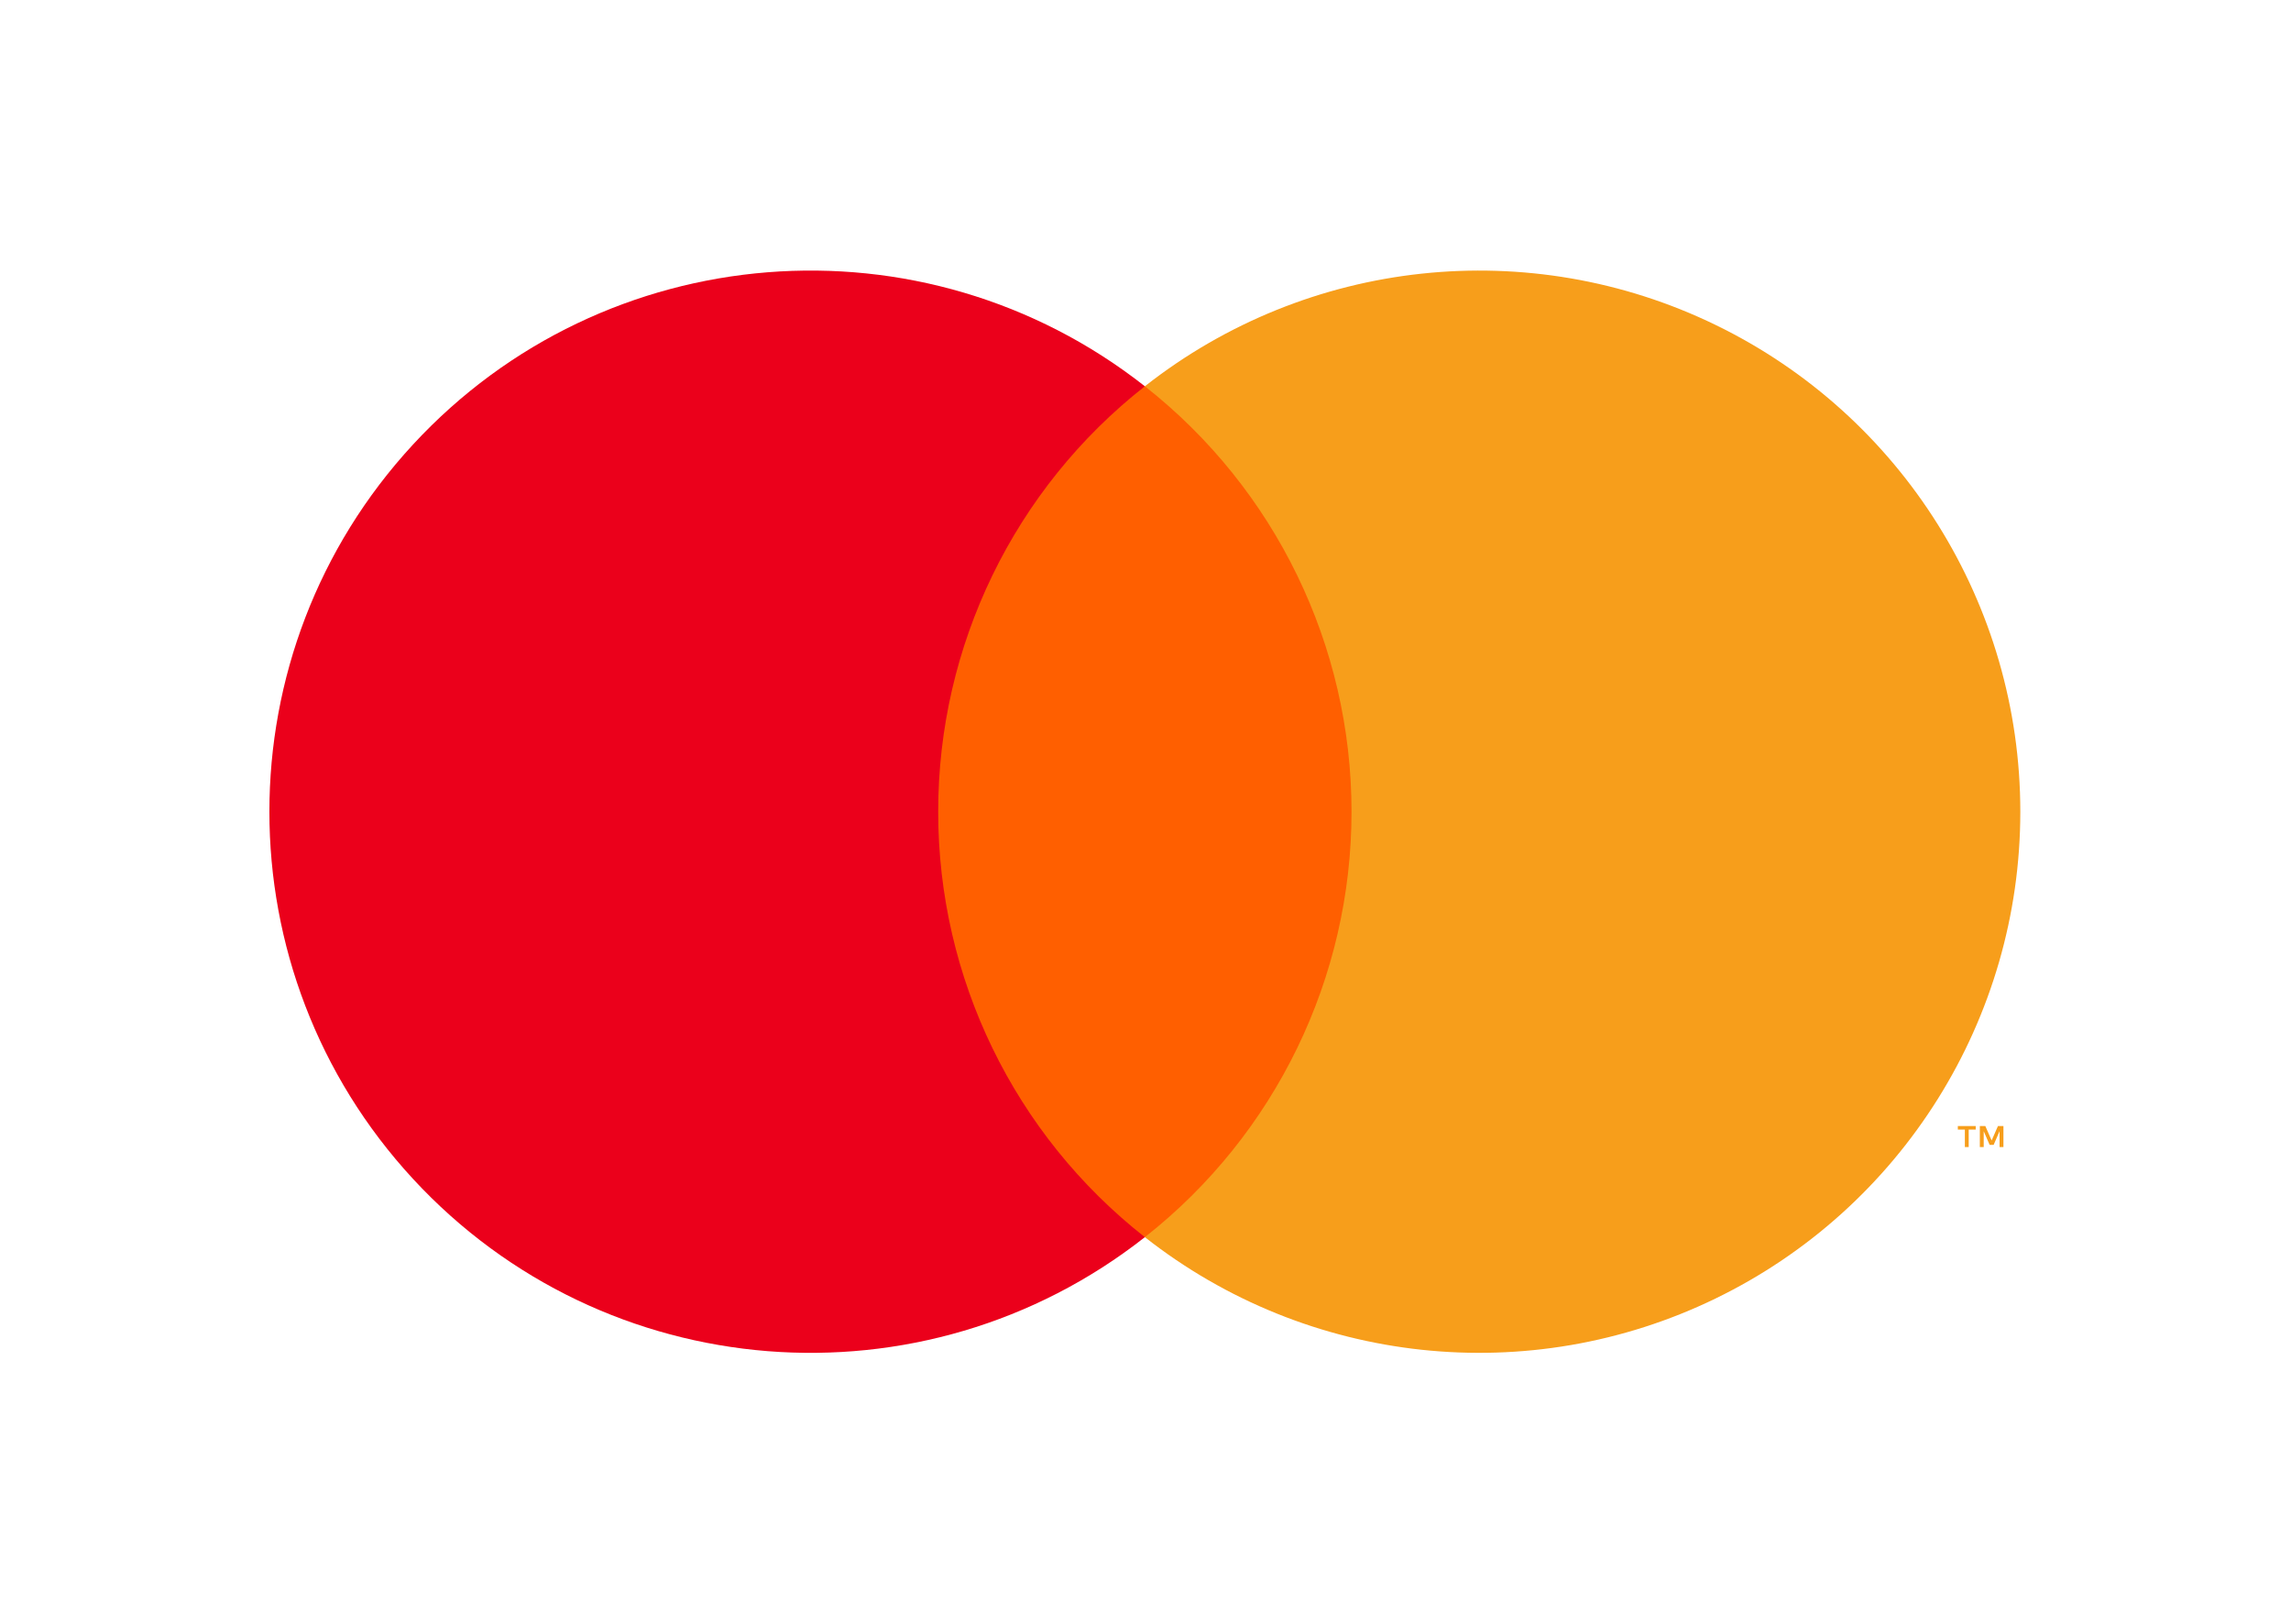
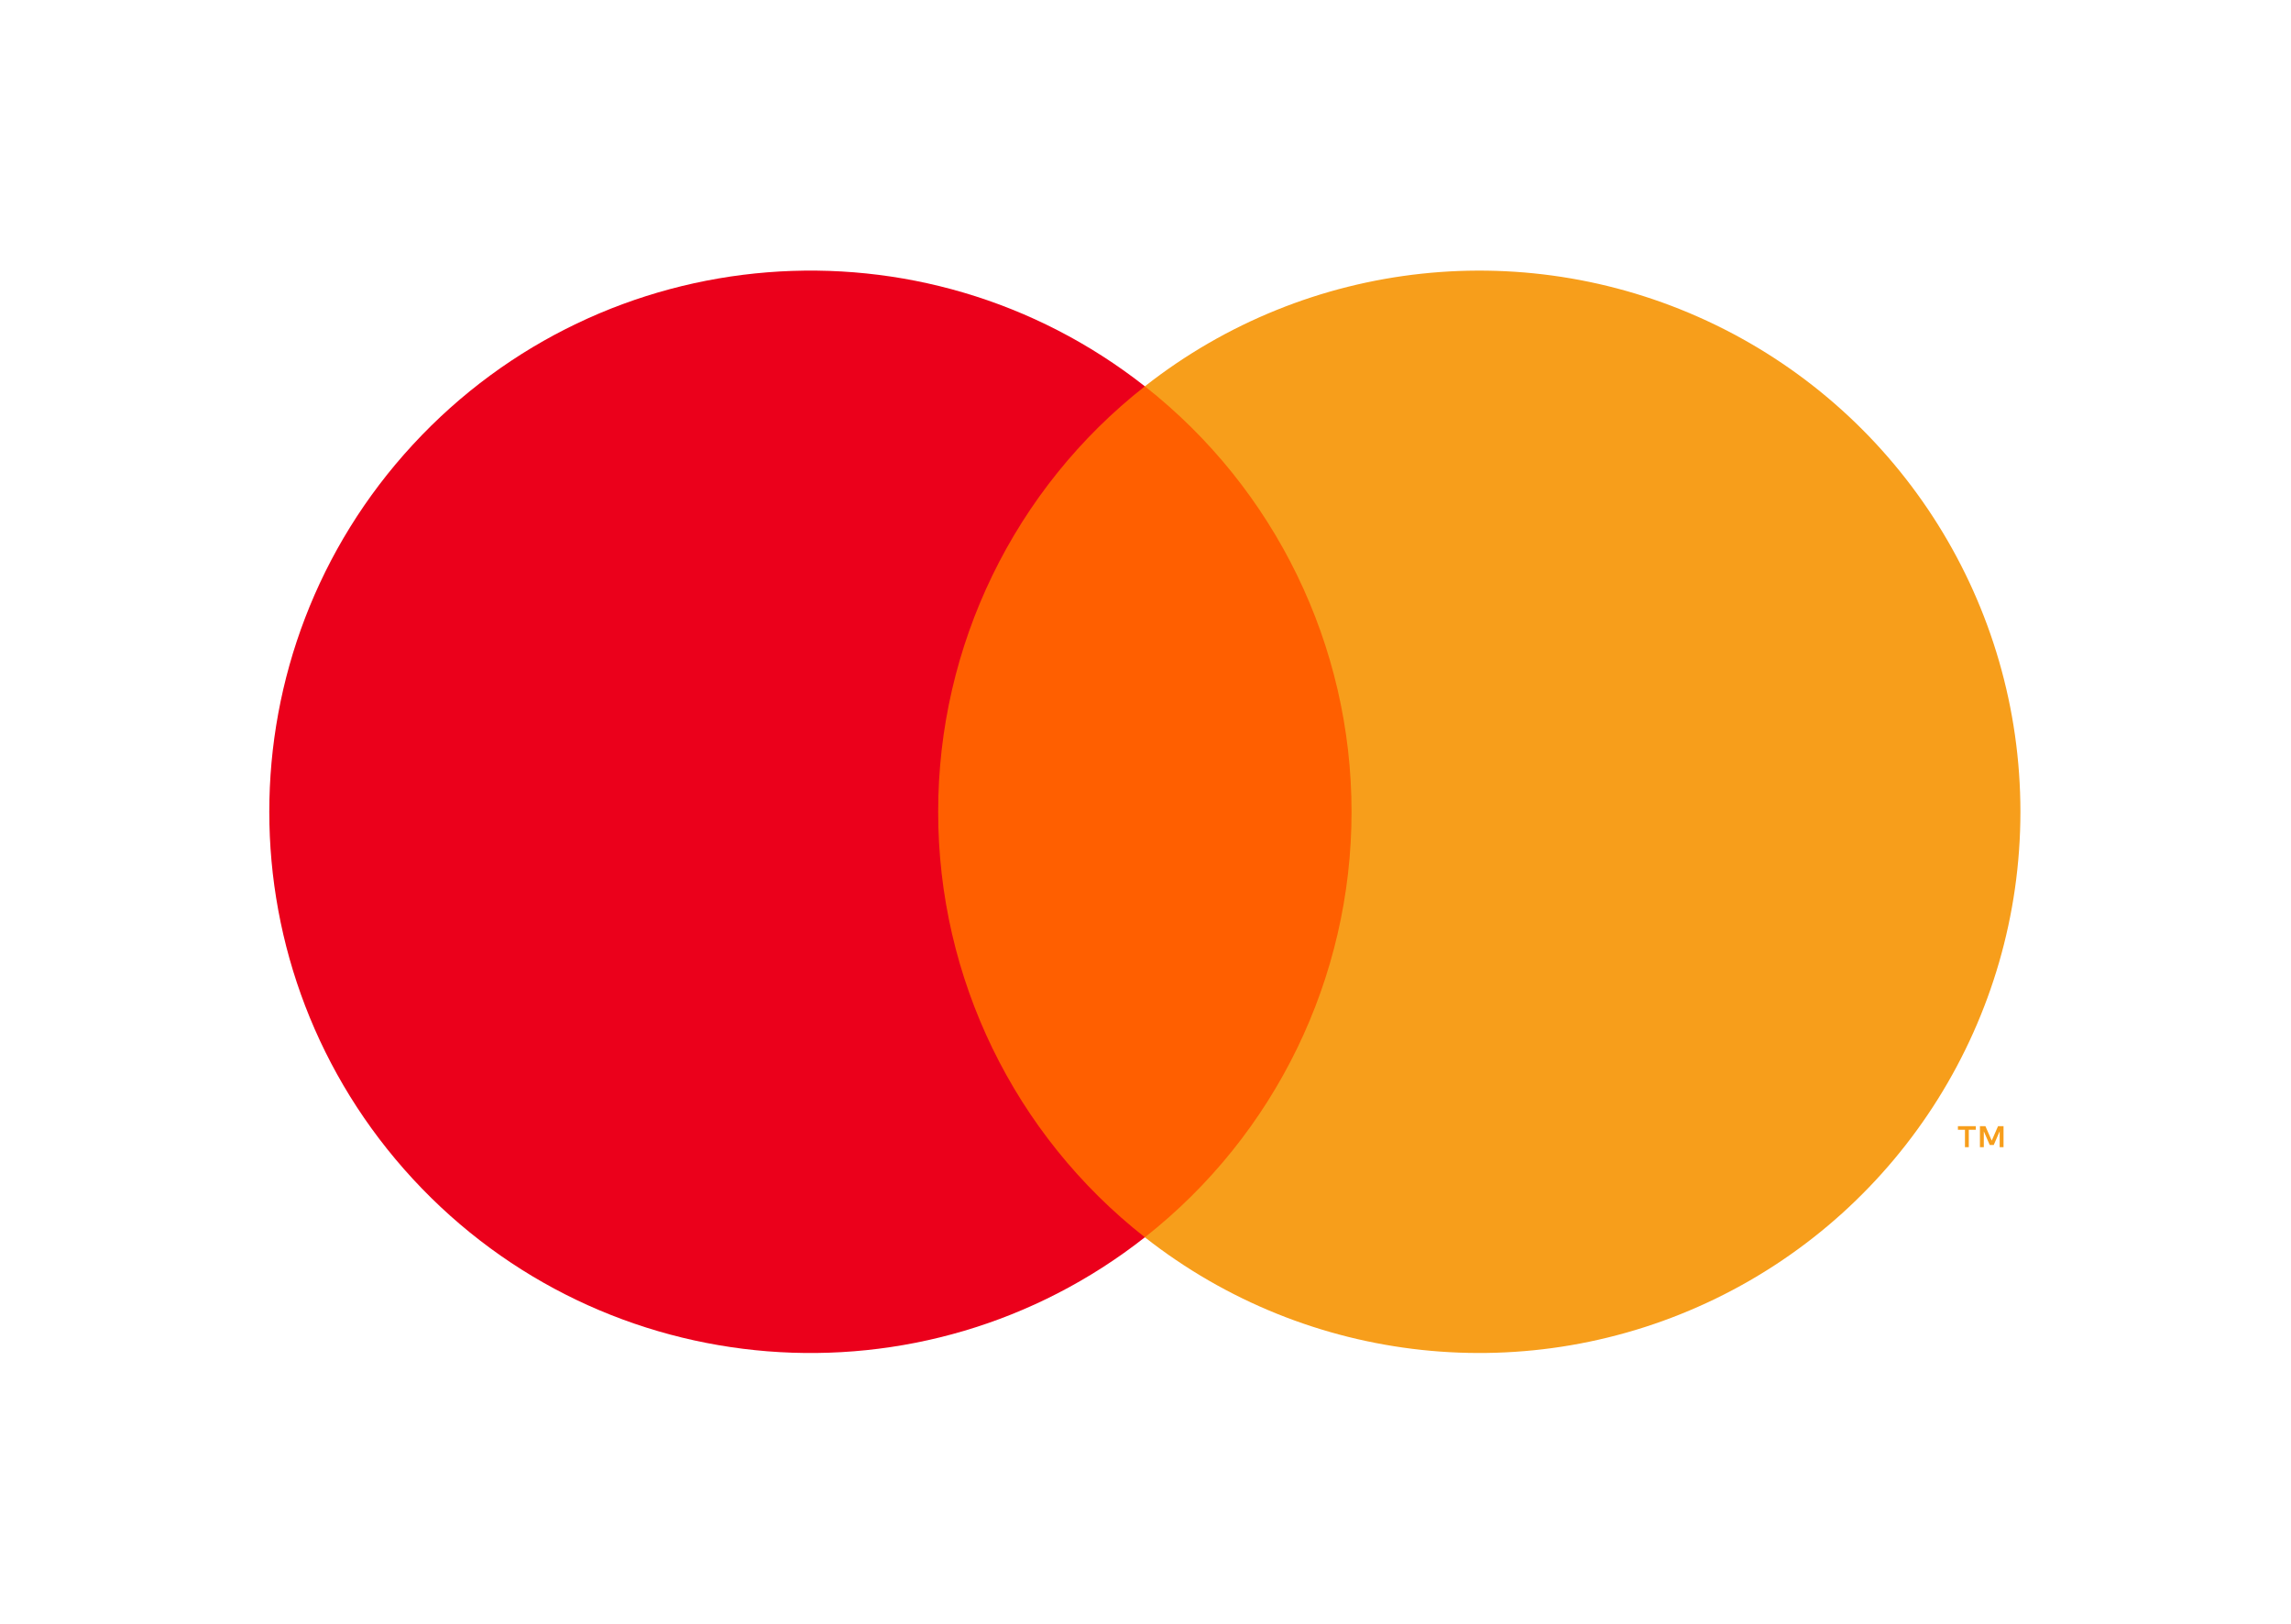
- <svg xmlns="http://www.w3.org/2000/svg" width="2.117in" height="1.5in" viewBox="0 0 152.407 108">
+ <svg xmlns="http://www.w3.org/2000/svg" width="203.209" height="144" viewBox="0 0 152.407 108">
  <g>
-     <rect width="152.407" height="108" style="fill: none" />
+     <rect width="152.407" height="108" style="fill:none" />
    <g>
-       <rect x="60.412" y="25.697" width="31.5" height="56.606" style="fill: #ff5f00" />
-       <path d="M382.208,306a35.938,35.938,0,0,1,13.75-28.303,36,36,0,1,0,0,56.606A35.938,35.938,0,0,1,382.208,306Z" transform="translate(-319.7965 -252)" style="fill: #eb001b" />
-       <path d="M454.203,306a35.999,35.999,0,0,1-58.245,28.303,36.005,36.005,0,0,0,0-56.606A35.999,35.999,0,0,1,454.203,306Z" transform="translate(-319.7965 -252)" style="fill: #f79e1b" />
-       <path d="M450.769,328.308v-1.159h.467v-.236h-1.19v.236h.468v1.159Zm2.311,0v-1.397h-.365l-.42.961-.42-.961h-.365v1.397h.258v-1.054l.394.909h.267l.394-.911v1.056Z" transform="translate(-319.7965 -252)" style="fill: #f79e1b" />
+       <rect width="31.5" height="56.606" x="60.412" y="25.697" style="fill:#ff5f00" />
+       <path d="M382.208,306a35.938,35.938,0,0,1,13.75-28.303,36,36,0,1,0,0,56.606A35.938,35.938,0,0,1,382.208,306Z" transform="translate(-319.7965 -252)" style="fill:#eb001b" />
+       <path d="M454.203,306a35.999,35.999,0,0,1-58.245,28.303,36.005,36.005,0,0,0,0-56.606A35.999,35.999,0,0,1,454.203,306Z" transform="translate(-319.7965 -252)" style="fill:#f79e1b" />
+       <path d="M450.769,328.308v-1.159h.467v-.236h-1.19v.236h.468v1.159Zm2.311,0v-1.397h-.365l-.42.961-.42-.961h-.365v1.397h.258v-1.054l.394.909h.267l.394-.911v1.056Z" transform="translate(-319.7965 -252)" style="fill:#f79e1b" />
    </g>
  </g>
</svg>
